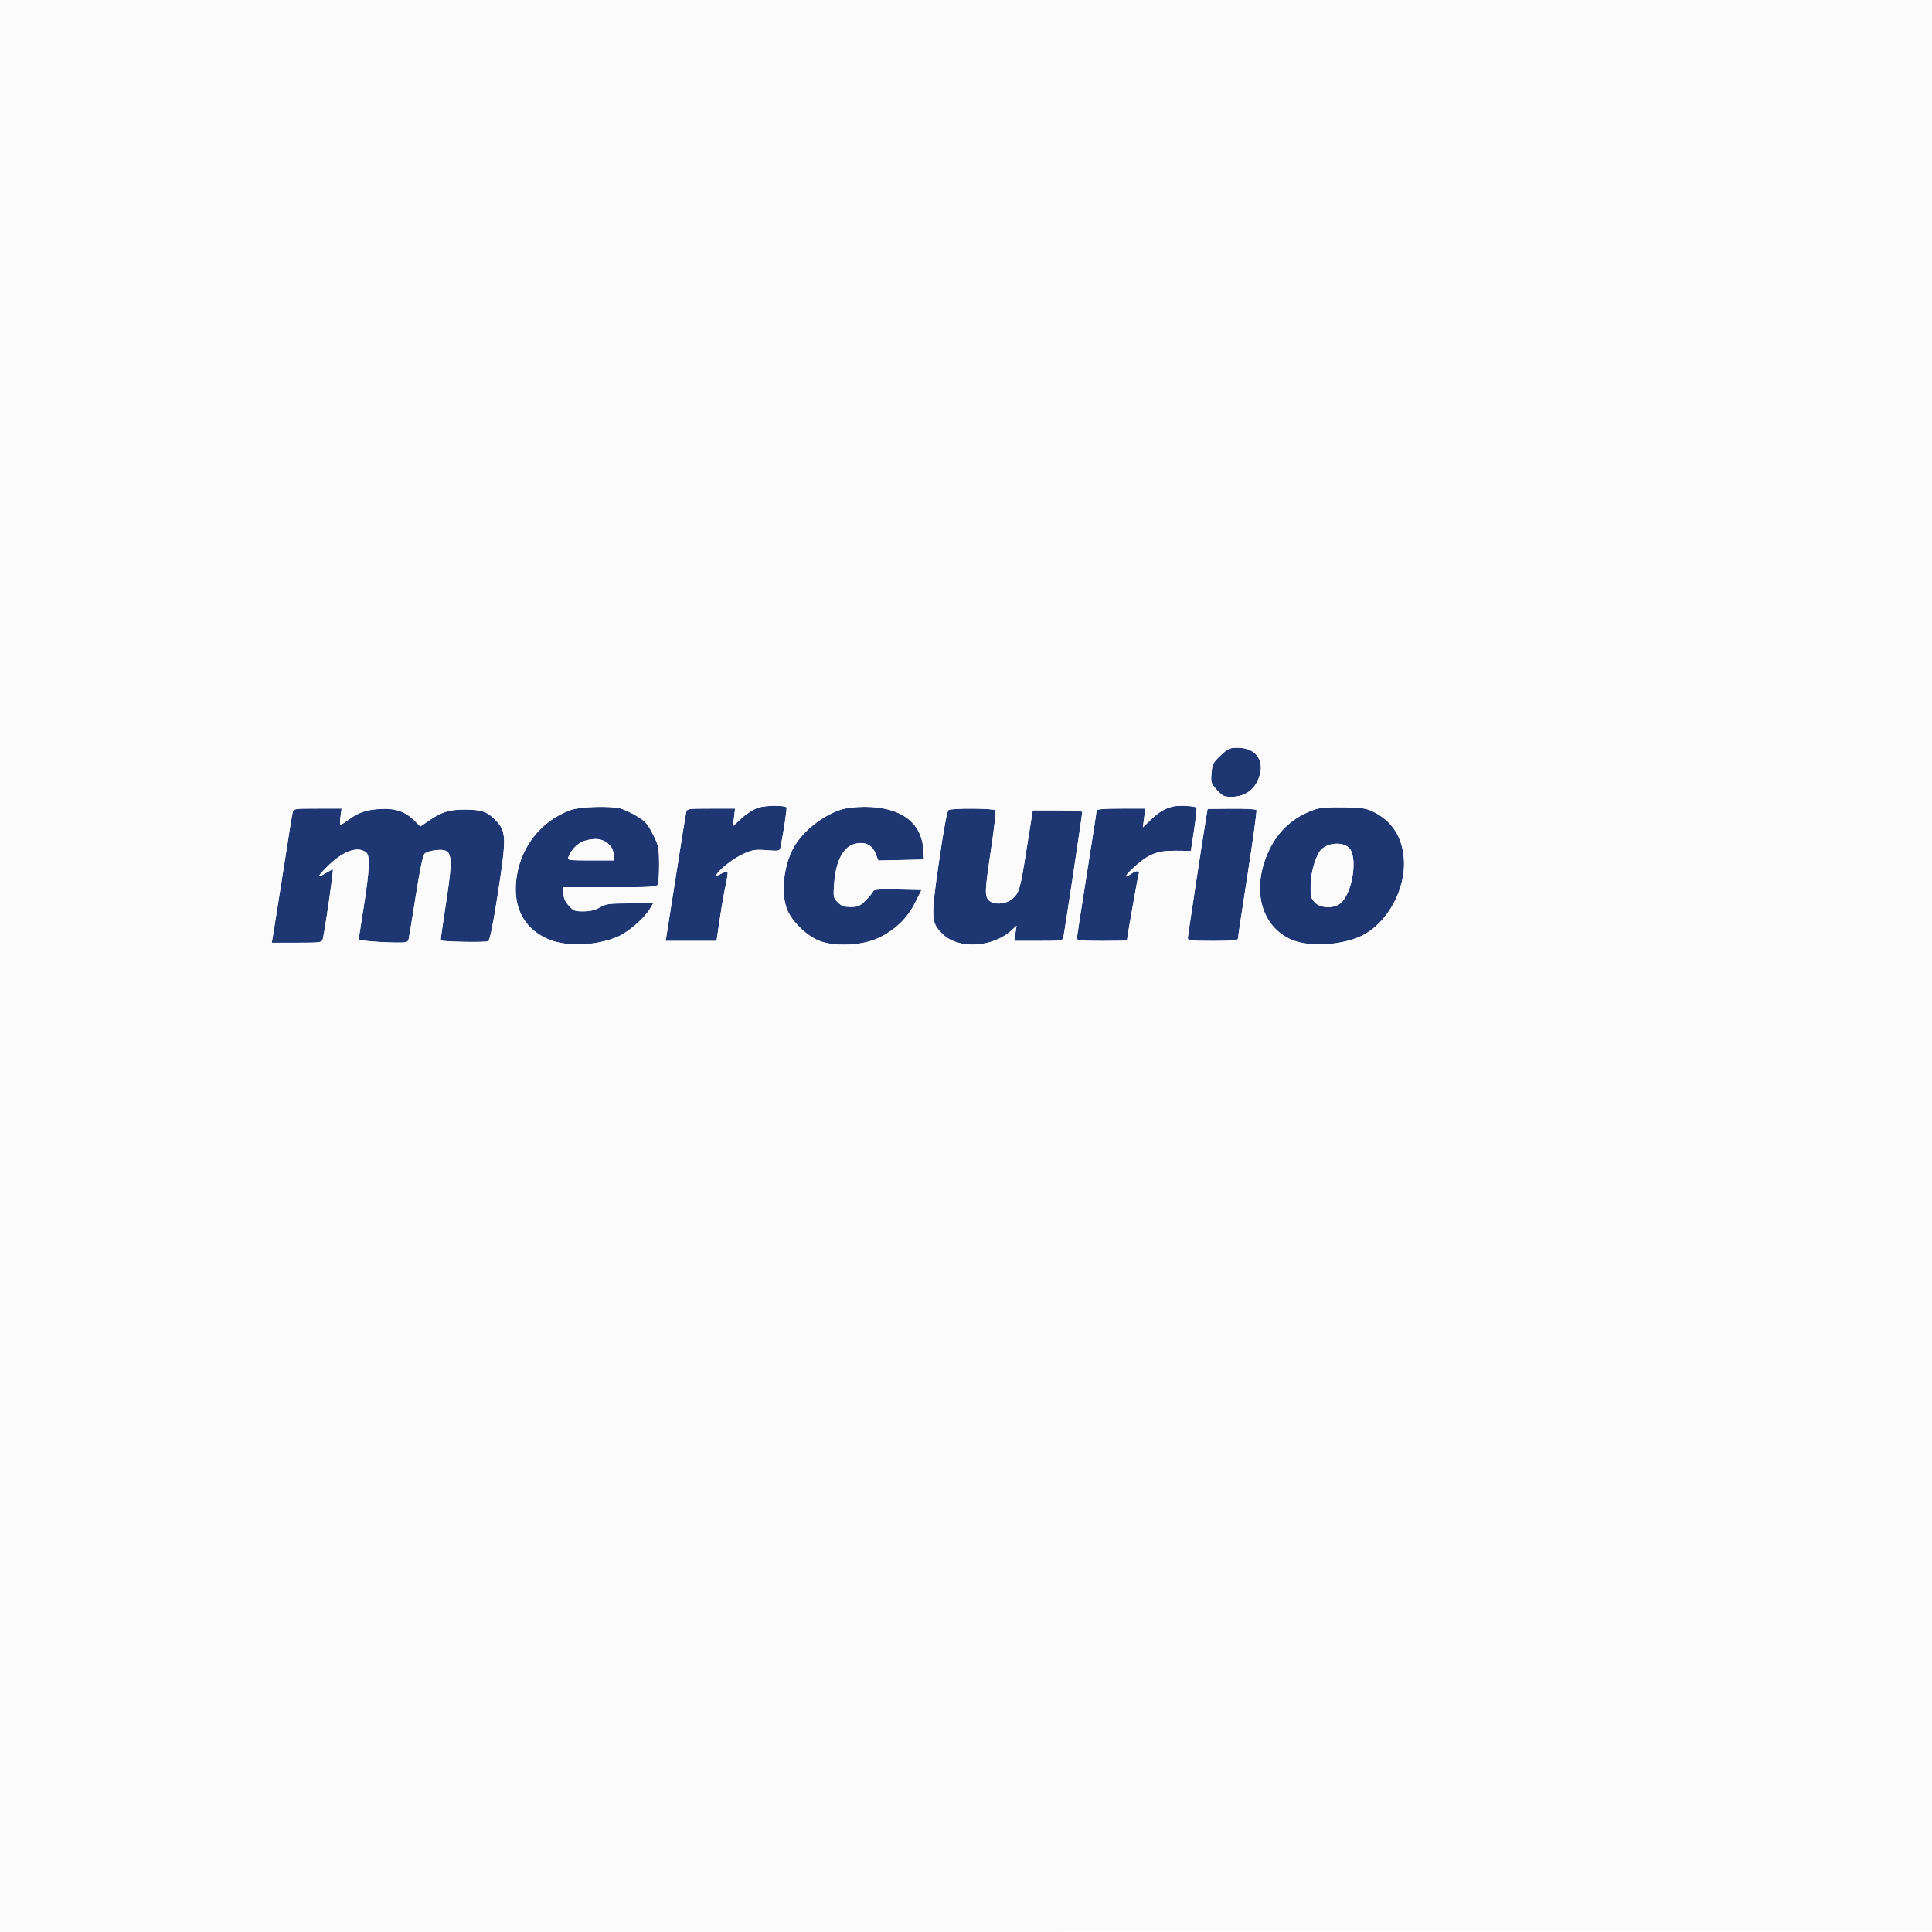
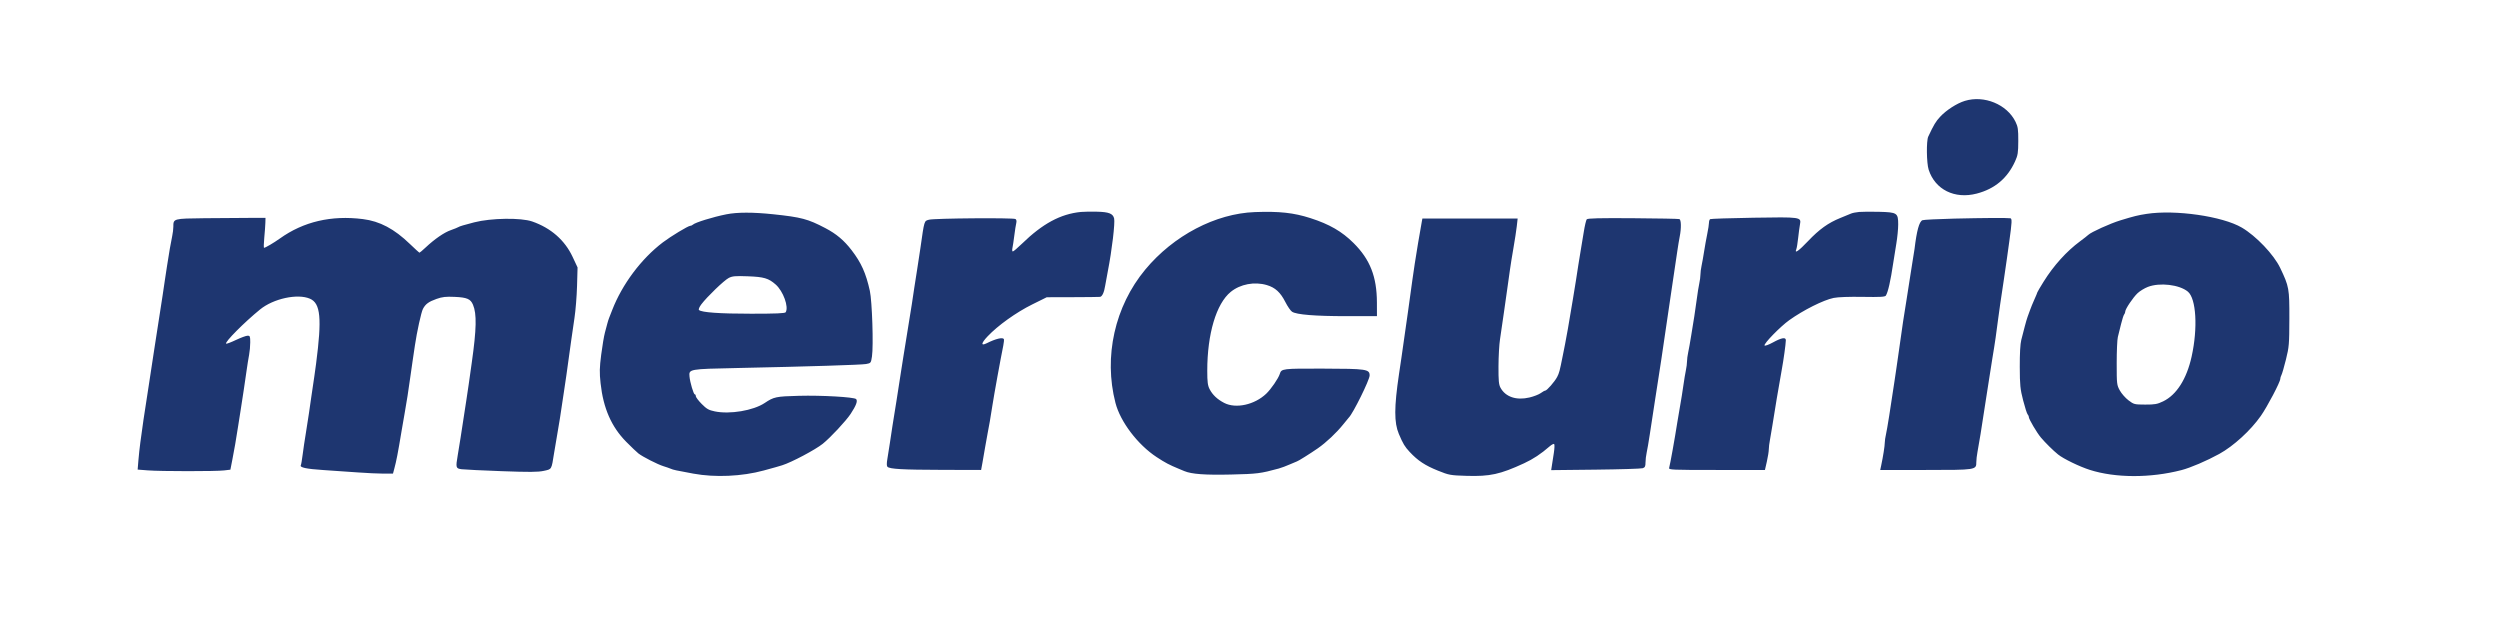
- <svg xmlns="http://www.w3.org/2000/svg" width="1080" height="1080" viewBox="0 0 1080 1080" version="1.1">
-   <path d="M 682.287 422.343 C 678.108 426.292, 677.649 427.189, 677.231 432.232 C 676.796 437.471, 676.967 437.993, 680.310 441.640 C 683.526 445.147, 684.298 445.494, 688.765 445.430 C 695.219 445.339, 700.224 442.235, 702.929 436.647 C 707.871 426.439, 702.914 418, 691.977 418 C 687.340 418, 686.472 418.389, 682.287 422.343 M 423.905 451.496 C 421.272 452.341, 417.266 454.874, 414.522 457.428 L 409.735 461.887 410.320 456.943 L 410.906 452 397.472 452 C 384.359 452, 384.026 452.054, 383.525 454.250 C 383.243 455.488, 380.767 470.900, 378.023 488.500 C 375.279 506.100, 372.812 521.737, 372.542 523.250 L 372.050 526 386.300 526 L 400.550 526 402.368 513.750 C 403.368 507.012, 404.862 498.431, 405.689 494.680 C 406.516 490.928, 406.966 487.633, 406.689 487.356 C 406.412 487.079, 404.753 487.593, 403.003 488.499 C 400.559 489.762, 400.015 489.821, 400.660 488.750 C 402.536 485.635, 410.070 479.857, 415.496 477.373 C 420.595 475.039, 422.116 474.796, 428.572 475.284 C 435.861 475.835, 435.878 475.831, 436.413 473.168 C 438.093 464.809, 440.039 451.705, 439.656 451.323 C 438.400 450.067, 428.003 450.181, 423.905 451.496 M 655.500 450.874 C 650.821 452.089, 647.852 453.896, 643.191 458.367 L 638.881 462.500 639.570 457.250 L 640.258 452 626.629 452 C 617.241 452, 613 452.348, 613 453.119 C 613 453.735, 610.525 469.757, 607.500 488.724 C 604.475 507.692, 602 523.838, 602 524.605 C 602 525.732, 604.691 526, 616 526 C 623.700 526, 630.001 525.888, 630.002 525.750 C 630.014 524.116, 636.027 490.039, 636.531 488.750 C 637.406 486.507, 635.253 486.434, 632.158 488.602 C 627.813 491.645, 628.939 489.241, 633.980 484.708 C 642.107 477.401, 646.958 475.486, 657.106 475.579 L 665.712 475.658 667.526 463.832 C 668.523 457.328, 669.099 451.766, 668.805 451.472 C 667.832 450.499, 658.551 450.082, 655.500 450.874 M 318.942 452.828 C 302.990 458.681, 291.826 472.248, 288.955 489.268 C 286.150 505.898, 292.120 518.503, 305.758 524.747 C 316.032 529.450, 333.394 528.896, 345.657 523.473 C 351.385 520.940, 360.351 513.121, 363.307 508.080 L 365.113 505 352.114 505 C 340.516 505, 338.712 505.237, 335.385 507.200 C 332.829 508.708, 329.954 509.416, 326.248 509.450 C 321.374 509.495, 320.551 509.177, 317.920 506.234 C 315.877 503.949, 315 501.922, 315 499.484 L 315 496 341.031 496 C 364.883 496, 367.123 495.853, 367.781 494.250 C 368.177 493.288, 368.474 488.128, 368.441 482.784 C 368.387 473.740, 368.144 472.599, 364.931 466.288 C 362.020 460.569, 360.622 458.996, 356.003 456.236 C 352.992 454.436, 348.946 452.524, 347.014 451.987 C 341.306 450.401, 324.155 450.915, 318.942 452.828 M 469.487 452.799 C 458.671 456.539, 447.790 465.610, 443.106 474.793 C 438.053 484.697, 436.604 498.527, 439.671 507.572 C 442.167 514.931, 451.659 524.038, 459.316 526.419 C 468.512 529.279, 482.514 528.374, 491 524.371 C 500.272 519.998, 507.169 513.383, 511.518 504.695 L 515.119 497.500 501.820 497.219 C 491.695 497.006, 488.421 497.244, 488.106 498.219 C 487.878 498.924, 486.014 501.188, 483.963 503.250 C 480.718 506.514, 479.631 507, 475.572 507 C 471.888 507, 470.365 506.456, 468.318 504.409 C 465.860 501.951, 465.755 501.424, 466.284 494.159 C 467.260 480.728, 471.583 472.864, 478.724 471.524 C 483.914 470.550, 487.567 472.460, 489.432 477.121 L 491.008 481.060 503.754 480.780 L 516.500 480.500 516.155 475 C 515.188 459.572, 503.321 450.956, 483.145 451.033 C 477.616 451.054, 472.693 451.690, 469.487 452.799 M 735.500 452.352 C 723.631 456.264, 714.881 463.912, 709.550 475.035 C 699.316 496.391, 704.514 517.589, 721.867 525.265 C 731.412 529.488, 749.673 528.561, 760.844 523.288 C 775.378 516.428, 786.003 497.264, 784.777 480.123 C 783.921 468.161, 778.422 459.403, 768.500 454.199 C 764.036 451.858, 762.214 451.548, 751.500 451.305 C 743.567 451.126, 738.144 451.481, 735.500 452.352 M 163.571 454.250 C 163.026 456.875, 162.394 460.818, 157.039 495 C 154.842 509.025, 152.789 521.962, 152.477 523.750 L 151.909 527 165.936 527 C 179.658 527, 179.973 526.951, 180.491 524.750 C 181.810 519.148, 186.585 486, 186.073 486.004 C 185.758 486.006, 184.027 486.906, 182.226 488.004 C 177.214 491.059, 177.170 490.429, 182.042 485.376 C 190.938 476.148, 199.494 472.716, 204.491 476.370 C 207.013 478.214, 206.715 485.313, 203.163 508 L 200.423 525.500 206.461 526.133 C 209.783 526.481, 215.979 526.819, 220.231 526.883 C 227.472 526.993, 227.995 526.857, 228.486 524.750 C 228.774 523.513, 230.555 512.643, 232.445 500.596 C 234.662 486.461, 236.407 478.164, 237.365 477.206 C 238.182 476.389, 241.053 475.509, 243.744 475.251 C 253.165 474.345, 253.605 476.933, 249.063 506.489 C 247.459 516.934, 246.235 525.569, 246.345 525.678 C 247.159 526.492, 271.771 526.936, 272.904 526.157 C 273.840 525.514, 275.576 517.073, 278.110 500.846 C 283.210 468.182, 283.140 464.953, 277.186 458.661 C 272.626 453.841, 269.237 452.601, 260.500 452.559 C 251.291 452.514, 247.001 453.778, 239.989 458.601 L 234.980 462.047 231.570 458.637 C 226.425 453.492, 220.486 451.599, 211.598 452.271 C 204.119 452.837, 200.042 454.334, 194.317 458.618 C 192.566 459.928, 190.817 461, 190.431 461 C 190.044 461, 190.006 458.975, 190.345 456.500 L 190.962 452 177.500 452 C 164.345 452, 164.027 452.051, 163.571 454.250 M 530.219 452.843 C 529.407 453.359, 527.458 463.897, 524.889 481.672 C 520.263 513.671, 520.358 515.593, 526.882 522.118 C 535.543 530.778, 554.845 529.787, 565.384 520.140 L 568.268 517.500 567.622 521.750 L 566.976 526 580.469 526 C 593.642 526, 593.974 525.947, 594.477 523.750 C 595.070 521.159, 605 455.241, 605 453.893 C 605 453.402, 598.768 453, 591.152 453 L 577.304 453 574.101 473.250 C 570.297 497.301, 569.768 499.176, 565.857 502.467 C 562.102 505.626, 555.209 505.994, 552.655 503.171 C 550.405 500.685, 550.531 498.086, 554.054 474.462 C 555.733 463.198, 556.831 453.536, 556.495 452.991 C 555.758 451.800, 532.074 451.667, 530.219 452.843 M 674.519 455.351 C 672.610 466.613, 664 523.162, 664 524.437 C 664 525.780, 665.973 526, 678 526 C 688.528 526, 692.003 525.690, 692.011 524.750 C 692.017 524.063, 694.473 507.789, 697.468 488.586 C 700.464 469.384, 702.671 453.277, 702.373 452.794 C 702.074 452.311, 695.805 451.980, 688.441 452.059 L 675.053 452.202 674.519 455.351 M 325.218 470.663 C 322.018 472.241, 318.967 475.722, 317.694 479.250 C 317.114 480.859, 318.106 481, 330.031 481 L 343 481 343 477.923 C 343 473.113, 338.292 468.994, 332.827 469.023 C 330.447 469.035, 327.023 469.773, 325.218 470.663 M 743.507 472.156 C 742.010 472.557, 739.943 473.647, 738.914 474.578 C 735.761 477.431, 732.833 486.837, 732.659 494.667 C 732.519 500.996, 732.784 502.137, 734.924 504.417 C 738.040 507.736, 745.390 508.054, 749.226 505.037 C 755.529 500.079, 759.006 481.242, 754.803 474.823 C 752.948 471.991, 748.262 470.885, 743.507 472.156" stroke="none" fill="#1e3773" fill-rule="evenodd" />
-   <path d="M 0 540.001 L 0 1080.002 540.250 1079.751 L 1080.500 1079.500 1080.751 539.750 L 1081.002 -0 540.501 -0 L 0 0 0 540.001 M 0.496 540.500 C 0.496 837.500, 0.610 958.851, 0.750 810.168 C 0.890 661.485, 0.890 418.485, 0.750 270.168 C 0.610 121.851, 0.496 243.500, 0.496 540.500 M 682.287 422.343 C 678.108 426.292, 677.649 427.189, 677.231 432.232 C 676.796 437.471, 676.967 437.993, 680.310 441.640 C 683.526 445.147, 684.298 445.494, 688.765 445.430 C 695.219 445.339, 700.224 442.235, 702.929 436.647 C 707.871 426.439, 702.914 418, 691.977 418 C 687.340 418, 686.472 418.389, 682.287 422.343 M 423.905 451.496 C 421.272 452.341, 417.266 454.874, 414.522 457.428 L 409.735 461.887 410.320 456.943 L 410.906 452 397.472 452 C 384.359 452, 384.026 452.054, 383.525 454.250 C 383.243 455.488, 380.767 470.900, 378.023 488.500 C 375.279 506.100, 372.812 521.737, 372.542 523.250 L 372.050 526 386.300 526 L 400.550 526 402.368 513.750 C 403.368 507.012, 404.862 498.431, 405.689 494.680 C 406.516 490.928, 406.966 487.633, 406.689 487.356 C 406.412 487.079, 404.753 487.593, 403.003 488.499 C 400.559 489.762, 400.015 489.821, 400.660 488.750 C 402.536 485.635, 410.070 479.857, 415.496 477.373 C 420.595 475.039, 422.116 474.796, 428.572 475.284 C 435.861 475.835, 435.878 475.831, 436.413 473.168 C 438.093 464.809, 440.039 451.705, 439.656 451.323 C 438.400 450.067, 428.003 450.181, 423.905 451.496 M 655.500 450.874 C 650.821 452.089, 647.852 453.896, 643.191 458.367 L 638.881 462.500 639.570 457.250 L 640.258 452 626.629 452 C 617.241 452, 613 452.348, 613 453.119 C 613 453.735, 610.525 469.757, 607.500 488.724 C 604.475 507.692, 602 523.838, 602 524.605 C 602 525.732, 604.691 526, 616 526 C 623.700 526, 630.001 525.888, 630.002 525.750 C 630.014 524.116, 636.027 490.039, 636.531 488.750 C 637.406 486.507, 635.253 486.434, 632.158 488.602 C 627.813 491.645, 628.939 489.241, 633.980 484.708 C 642.107 477.401, 646.958 475.486, 657.106 475.579 L 665.712 475.658 667.526 463.832 C 668.523 457.328, 669.099 451.766, 668.805 451.472 C 667.832 450.499, 658.551 450.082, 655.500 450.874 M 318.942 452.828 C 302.990 458.681, 291.826 472.248, 288.955 489.268 C 286.150 505.898, 292.120 518.503, 305.758 524.747 C 316.032 529.450, 333.394 528.896, 345.657 523.473 C 351.385 520.940, 360.351 513.121, 363.307 508.080 L 365.113 505 352.114 505 C 340.516 505, 338.712 505.237, 335.385 507.200 C 332.829 508.708, 329.954 509.416, 326.248 509.450 C 321.374 509.495, 320.551 509.177, 317.920 506.234 C 315.877 503.949, 315 501.922, 315 499.484 L 315 496 341.031 496 C 364.883 496, 367.123 495.853, 367.781 494.250 C 368.177 493.288, 368.474 488.128, 368.441 482.784 C 368.387 473.740, 368.144 472.599, 364.931 466.288 C 362.020 460.569, 360.622 458.996, 356.003 456.236 C 352.992 454.436, 348.946 452.524, 347.014 451.987 C 341.306 450.401, 324.155 450.915, 318.942 452.828 M 469.487 452.799 C 458.671 456.539, 447.790 465.610, 443.106 474.793 C 438.053 484.697, 436.604 498.527, 439.671 507.572 C 442.167 514.931, 451.659 524.038, 459.316 526.419 C 468.512 529.279, 482.514 528.374, 491 524.371 C 500.272 519.998, 507.169 513.383, 511.518 504.695 L 515.119 497.500 501.820 497.219 C 491.695 497.006, 488.421 497.244, 488.106 498.219 C 487.878 498.924, 486.014 501.188, 483.963 503.250 C 480.718 506.514, 479.631 507, 475.572 507 C 471.888 507, 470.365 506.456, 468.318 504.409 C 465.860 501.951, 465.755 501.424, 466.284 494.159 C 467.260 480.728, 471.583 472.864, 478.724 471.524 C 483.914 470.550, 487.567 472.460, 489.432 477.121 L 491.008 481.060 503.754 480.780 L 516.500 480.500 516.155 475 C 515.188 459.572, 503.321 450.956, 483.145 451.033 C 477.616 451.054, 472.693 451.690, 469.487 452.799 M 735.500 452.352 C 723.631 456.264, 714.881 463.912, 709.550 475.035 C 699.316 496.391, 704.514 517.589, 721.867 525.265 C 731.412 529.488, 749.673 528.561, 760.844 523.288 C 775.378 516.428, 786.003 497.264, 784.777 480.123 C 783.921 468.161, 778.422 459.403, 768.500 454.199 C 764.036 451.858, 762.214 451.548, 751.500 451.305 C 743.567 451.126, 738.144 451.481, 735.500 452.352 M 163.571 454.250 C 163.026 456.875, 162.394 460.818, 157.039 495 C 154.842 509.025, 152.789 521.962, 152.477 523.750 L 151.909 527 165.936 527 C 179.658 527, 179.973 526.951, 180.491 524.750 C 181.810 519.148, 186.585 486, 186.073 486.004 C 185.758 486.006, 184.027 486.906, 182.226 488.004 C 177.214 491.059, 177.170 490.429, 182.042 485.376 C 190.938 476.148, 199.494 472.716, 204.491 476.370 C 207.013 478.214, 206.715 485.313, 203.163 508 L 200.423 525.500 206.461 526.133 C 209.783 526.481, 215.979 526.819, 220.231 526.883 C 227.472 526.993, 227.995 526.857, 228.486 524.750 C 228.774 523.513, 230.555 512.643, 232.445 500.596 C 234.662 486.461, 236.407 478.164, 237.365 477.206 C 238.182 476.389, 241.053 475.509, 243.744 475.251 C 253.165 474.345, 253.605 476.933, 249.063 506.489 C 247.459 516.934, 246.235 525.569, 246.345 525.678 C 247.159 526.492, 271.771 526.936, 272.904 526.157 C 273.840 525.514, 275.576 517.073, 278.110 500.846 C 283.210 468.182, 283.140 464.953, 277.186 458.661 C 272.626 453.841, 269.237 452.601, 260.500 452.559 C 251.291 452.514, 247.001 453.778, 239.989 458.601 L 234.980 462.047 231.570 458.637 C 226.425 453.492, 220.486 451.599, 211.598 452.271 C 204.119 452.837, 200.042 454.334, 194.317 458.618 C 192.566 459.928, 190.817 461, 190.431 461 C 190.044 461, 190.006 458.975, 190.345 456.500 L 190.962 452 177.500 452 C 164.345 452, 164.027 452.051, 163.571 454.250 M 530.219 452.843 C 529.407 453.359, 527.458 463.897, 524.889 481.672 C 520.263 513.671, 520.358 515.593, 526.882 522.118 C 535.543 530.778, 554.845 529.787, 565.384 520.140 L 568.268 517.500 567.622 521.750 L 566.976 526 580.469 526 C 593.642 526, 593.974 525.947, 594.477 523.750 C 595.070 521.159, 605 455.241, 605 453.893 C 605 453.402, 598.768 453, 591.152 453 L 577.304 453 574.101 473.250 C 570.297 497.301, 569.768 499.176, 565.857 502.467 C 562.102 505.626, 555.209 505.994, 552.655 503.171 C 550.405 500.685, 550.531 498.086, 554.054 474.462 C 555.733 463.198, 556.831 453.536, 556.495 452.991 C 555.758 451.800, 532.074 451.667, 530.219 452.843 M 674.519 455.351 C 672.610 466.613, 664 523.162, 664 524.437 C 664 525.780, 665.973 526, 678 526 C 688.528 526, 692.003 525.690, 692.011 524.750 C 692.017 524.063, 694.473 507.789, 697.468 488.586 C 700.464 469.384, 702.671 453.277, 702.373 452.794 C 702.074 452.311, 695.805 451.980, 688.441 452.059 L 675.053 452.202 674.519 455.351 M 325.218 470.663 C 322.018 472.241, 318.967 475.722, 317.694 479.250 C 317.114 480.859, 318.106 481, 330.031 481 L 343 481 343 477.923 C 343 473.113, 338.292 468.994, 332.827 469.023 C 330.447 469.035, 327.023 469.773, 325.218 470.663 M 743.507 472.156 C 742.010 472.557, 739.943 473.647, 738.914 474.578 C 735.761 477.431, 732.833 486.837, 732.659 494.667 C 732.519 500.996, 732.784 502.137, 734.924 504.417 C 738.040 507.736, 745.390 508.054, 749.226 505.037 C 755.529 500.079, 759.006 481.242, 754.803 474.823 C 752.948 471.991, 748.262 470.885, 743.507 472.156" stroke="none" fill="#fbfbfb" fill-rule="evenodd" />
+ <svg xmlns="http://www.w3.org/2000/svg" width="2048" height="512" viewBox="0 0 2048 512" version="1.1">
+   <path d="M 1609.575 82.651 C 1603.063 84.650, 1594.472 90.170, 1589.405 95.611 C 1585.790 99.494, 1584.156 102.215, 1579.623 111.901 C 1577.989 115.392, 1578.211 133.604, 1579.953 139 C 1585.224 155.326, 1601.239 163.298, 1619.310 158.591 C 1634.129 154.732, 1644.445 146.065, 1650.754 132.175 C 1653.012 127.204, 1653.337 125.135, 1653.373 115.500 C 1653.409 105.987, 1653.103 103.860, 1651.104 99.763 C 1644.145 85.503, 1625.420 77.788, 1609.575 82.651 M 885.500 173.624 C 868.740 175.283, 854.131 183.165, 837.071 199.750 C 833.535 203.188, 830.220 206, 829.705 206 C 829.189 206, 829.041 204.762, 829.375 203.250 C 829.710 201.738, 830.408 197.094, 830.927 192.931 C 831.446 188.768, 832.162 184.204, 832.517 182.790 C 832.925 181.162, 832.692 179.927, 831.881 179.426 C 830.049 178.294, 765.442 178.804, 761.057 179.985 C 757.008 181.075, 757.272 180.201, 753.957 203.500 C 753.332 207.900, 752.166 215.550, 751.368 220.500 C 750.569 225.450, 749.495 232.314, 748.981 235.754 C 748.466 239.194, 747.558 245.269, 746.962 249.254 C 746.367 253.239, 745.262 260.100, 744.507 264.500 C 743.752 268.900, 742.630 275.875, 742.013 280 C 741.396 284.125, 740.486 289.750, 739.990 292.500 C 739.494 295.250, 738.576 301.100, 737.950 305.500 C 737.323 309.900, 735.716 320.250, 734.377 328.500 C 731.484 346.328, 730.444 352.972, 728.977 363 C 728.373 367.125, 727.454 372.950, 726.934 375.944 C 726.314 379.518, 726.333 381.733, 726.991 382.391 C 728.839 384.239, 739.292 384.831, 771.613 384.916 L 803.727 385 804.788 379.250 C 805.372 376.087, 806.363 370.350, 806.990 366.500 C 807.617 362.650, 808.587 357.250, 809.147 354.500 C 810.218 349.236, 811.381 342.464, 812.924 332.500 C 814.398 322.990, 819.535 294.684, 821.907 283.009 C 822.409 280.538, 822.609 278.176, 822.351 277.759 C 821.341 276.125, 815.715 277.492, 808.349 281.161 C 803.381 283.635, 803.672 281.227, 809.027 275.558 C 817.454 266.637, 832.487 255.883, 845.616 249.383 L 857.500 243.500 878.500 243.448 C 890.050 243.420, 900.233 243.307, 901.129 243.198 C 902.910 242.981, 904.537 239.451, 905.366 234 C 905.659 232.075, 906.650 226.675, 907.568 222 C 910.893 205.064, 913.578 182.427, 912.681 178.891 C 911.673 174.918, 908.336 173.630, 898.500 173.420 C 893.550 173.315, 887.700 173.406, 885.500 173.624 M 1028 173.737 C 995.757 174.911, 961.353 192.952, 938.221 220.815 C 913.229 250.918, 904.001 292.153, 913.779 330.029 C 917.777 345.518, 932.047 364.310, 947.500 374.437 C 954.638 379.115, 957.706 380.734, 965.750 384.068 C 966.987 384.580, 969.013 385.423, 970.250 385.940 C 976.180 388.419, 987.328 389.232, 1008.551 388.734 C 1029.956 388.232, 1032.495 387.912, 1047.500 383.832 C 1049.700 383.234, 1053.875 381.677, 1056.777 380.372 C 1059.680 379.067, 1062.213 378, 1062.406 378 C 1063.071 378, 1073.507 371.470, 1079.500 367.304 C 1086.509 362.432, 1094.854 354.563, 1100.502 347.500 C 1102.701 344.750, 1104.729 342.275, 1105.009 342 C 1108.454 338.618, 1122 311.192, 1122 307.598 C 1122 302.441, 1119.424 302.060, 1084.017 301.973 C 1050.345 301.890, 1049.775 301.959, 1048.400 306.340 C 1047.242 310.028, 1041.236 318.780, 1037.278 322.546 C 1027.734 331.626, 1012.403 334.989, 1002.898 330.089 C 997.260 327.181, 993.310 323.460, 990.908 318.790 C 989.364 315.787, 988.999 312.927, 988.993 303.790 C 988.976 273.570, 996.350 248.767, 1008.224 239.104 C 1016.063 232.726, 1027.713 230.538, 1037.833 233.543 C 1044.679 235.576, 1048.925 239.472, 1052.962 247.424 C 1054.783 251.013, 1057.253 254.591, 1058.451 255.376 C 1062.102 257.768, 1077.272 258.994, 1103.250 258.997 L 1128 259 1127.964 247.750 C 1127.898 226.642, 1122.361 212.553, 1108.850 199.105 C 1099.285 189.585, 1089.075 183.688, 1073.500 178.686 C 1059.767 174.276, 1048.083 173.005, 1028 173.737 M 1523 173.631 C 1520.525 173.860, 1517.600 174.434, 1516.500 174.907 C 1515.400 175.380, 1511.395 177.023, 1507.600 178.559 C 1497.681 182.575, 1490.345 187.833, 1481.163 197.509 C 1473.461 205.626, 1469.910 208.107, 1471.514 204.250 C 1471.914 203.287, 1472.604 199.125, 1473.046 195 C 1473.488 190.875, 1474.161 185.856, 1474.540 183.847 C 1475.688 177.771, 1475.331 177.720, 1436.342 178.358 C 1417.419 178.668, 1401.500 179.191, 1400.968 179.520 C 1400.436 179.849, 1400 181.161, 1400 182.436 C 1400 183.711, 1399.360 187.847, 1398.579 191.627 C 1397.797 195.407, 1396.637 201.875, 1396.001 206 C 1395.365 210.125, 1394.430 215.387, 1393.922 217.693 C 1393.415 219.999, 1393 223.255, 1393 224.928 C 1393 226.602, 1392.570 229.890, 1392.044 232.236 C 1391.518 234.581, 1390.601 240.325, 1390.005 245 C 1389.409 249.675, 1388.505 255.975, 1387.996 259 C 1387.487 262.025, 1386.358 269, 1385.487 274.500 C 1384.616 280, 1383.475 286.419, 1382.952 288.764 C 1382.428 291.110, 1382 294.398, 1382 296.072 C 1382 297.745, 1381.588 301.001, 1381.085 303.307 C 1380.582 305.613, 1379.636 311.325, 1378.983 316 C 1378.331 320.675, 1377.217 327.650, 1376.508 331.500 C 1375.799 335.350, 1374.695 341.875, 1374.054 346 C 1372.015 359.124, 1368.210 380.324, 1367.369 383.250 C 1366.895 384.896, 1369.220 385, 1406.352 385 L 1445.840 385 1447.420 378.053 C 1448.289 374.232, 1449 369.766, 1449 368.129 C 1449 366.492, 1449.428 362.981, 1449.952 360.326 C 1450.475 357.672, 1451.375 352.350, 1451.951 348.500 C 1453.340 339.211, 1457.641 313.626, 1459.599 303 C 1461.147 294.604, 1462.871 282.148, 1462.956 278.750 C 1463.024 276.025, 1459.520 276.606, 1452.453 280.489 C 1448.955 282.411, 1445.841 283.551, 1445.517 283.028 C 1444.661 281.642, 1458.465 267.483, 1465.721 262.305 C 1477.418 253.958, 1493.750 245.778, 1502.154 244.056 C 1505.601 243.350, 1514.883 243.015, 1525.932 243.199 C 1540.361 243.439, 1544.228 243.223, 1544.903 242.143 C 1546.688 239.284, 1548.760 230.122, 1550.926 215.500 C 1551.496 211.650, 1552.647 204.450, 1553.484 199.500 C 1554.320 194.550, 1555.003 187.532, 1555.002 183.905 C 1554.999 174.431, 1554.192 173.896, 1539.321 173.516 C 1532.819 173.350, 1525.475 173.402, 1523 173.631 M 595 175.567 C 583.918 177.777, 569.409 182.276, 567.550 184.079 C 567.027 184.585, 566.072 185, 565.427 185 C 563.754 185, 549.505 193.612, 543 198.555 C 525.302 212.004, 509.717 232.829, 501.506 254 C 500.546 256.475, 499.402 259.400, 498.964 260.500 C 498.526 261.600, 497.884 263.625, 497.538 265 C 497.192 266.375, 496.294 269.750, 495.542 272.500 C 494.791 275.250, 493.429 283.332, 492.515 290.459 C 491.124 301.312, 491.040 305.131, 491.995 313.959 C 494.211 334.431, 500.873 349.646, 513 361.929 C 517.125 366.107, 521.625 370.403, 523 371.476 C 526.534 374.234, 538.750 380.452, 543.500 381.911 C 545.700 382.587, 548.400 383.524, 549.500 383.994 C 551.739 384.951, 553.110 385.248, 568 387.998 C 585.791 391.284, 607.837 390.299, 625.664 385.423 C 635.715 382.674, 637.411 382.194, 640.750 381.153 C 648.418 378.762, 667.852 368.474, 674 363.549 C 680.238 358.553, 692.968 344.913, 696.805 339.113 C 701.378 332.201, 702.789 328.389, 701.320 326.920 C 699.673 325.273, 673.062 323.753, 654.500 324.246 C 635.595 324.748, 633.985 325.086, 626.417 330.140 C 617.144 336.332, 597.884 339.571, 585.554 337.011 C 580.566 335.976, 578.882 335.019, 574.819 330.913 C 572.169 328.234, 570 325.358, 570 324.521 C 570 323.685, 569.609 323, 569.132 323 C 568.171 323, 565.279 313.210, 564.848 308.499 C 564.282 302.310, 564.284 302.309, 604 301.478 C 662.149 300.261, 705.660 298.911, 709.488 298.205 C 713.424 297.480, 713.488 297.398, 714.317 291.985 C 715.631 283.402, 714.442 246.705, 712.575 238.254 C 709.384 223.806, 705.570 215.297, 697.669 205 C 691.437 196.878, 685.156 191.594, 676.097 186.852 C 661.816 179.377, 656.390 177.935, 633.500 175.530 C 616.844 173.780, 603.893 173.793, 595 175.567 M 1758.500 175.212 C 1751.385 176.305, 1748.283 177.070, 1737 180.520 C 1728.647 183.074, 1713.006 190.158, 1710.683 192.439 C 1710.032 193.078, 1707.025 195.428, 1704 197.663 C 1692.939 205.833, 1682.321 217.591, 1674.132 230.739 C 1671.309 235.271, 1669 239.196, 1669 239.462 C 1669 239.728, 1667.927 242.320, 1666.616 245.223 C 1665.304 248.125, 1663.684 252.075, 1663.015 254 C 1662.346 255.925, 1661.443 258.400, 1661.010 259.500 C 1660.576 260.600, 1659.523 264.200, 1658.670 267.500 C 1657.817 270.800, 1656.538 275.750, 1655.827 278.500 C 1655.002 281.691, 1654.557 289.651, 1654.596 300.500 C 1654.651 315.564, 1654.964 318.692, 1657.346 327.967 C 1658.824 333.724, 1660.476 338.876, 1661.017 339.417 C 1661.558 339.958, 1662 340.961, 1662 341.646 C 1662 343.315, 1668.656 354.593, 1671.905 358.429 C 1675.653 362.856, 1681.959 369.074, 1686 372.328 C 1690.414 375.883, 1703.505 382.232, 1712 384.938 C 1732.984 391.623, 1761.617 391.693, 1787 385.122 C 1794.502 383.180, 1807.685 377.545, 1818 371.871 C 1829.711 365.430, 1843.658 352.678, 1852.060 340.730 C 1857.316 333.256, 1868 312.930, 1868 310.405 C 1868 309.617, 1868.432 308.191, 1868.959 307.236 C 1869.487 306.281, 1871.148 300.550, 1872.650 294.500 C 1875.205 284.211, 1875.385 282.047, 1875.441 261 C 1875.506 236.330, 1875.222 234.764, 1867.929 219.479 C 1862.722 208.564, 1848.198 193.302, 1836.489 186.441 C 1820.642 177.154, 1782.043 171.596, 1758.500 175.212 M 167.500 178.759 C 141.969 179.047, 142 179.039, 142 185.748 C 142 187.600, 141.588 191.001, 141.084 193.307 C 140.072 197.935, 138.332 208, 136.814 218 C 136.272 221.575, 135.450 226.975, 134.989 230 C 134.527 233.025, 133.695 238.650, 133.140 242.500 C 132.135 249.472, 129.498 266.478, 126.474 285.500 C 124.610 297.219, 123.448 304.847, 122.056 314.500 C 121.501 318.350, 120.326 326, 119.445 331.500 C 117.946 340.855, 117.411 344.560, 114.963 362.500 C 114.437 366.350, 113.727 372.917, 113.384 377.093 L 112.761 384.685 121.131 385.337 C 131.730 386.162, 176.825 386.184, 183.620 385.367 L 188.739 384.752 190.418 376.126 C 192.167 367.135, 193.179 361.275, 195.012 349.500 C 195.611 345.650, 196.533 339.800, 197.060 336.500 C 198.590 326.919, 200.805 312.160, 202.012 303.500 C 202.625 299.100, 203.549 293.328, 204.064 290.674 C 204.579 288.019, 205 283.407, 205 280.424 C 205 275.529, 204.789 275, 202.836 275 C 201.645 275, 197.314 276.594, 193.210 278.541 C 189.107 280.489, 185.504 281.837, 185.203 281.537 C 183.962 280.295, 200.194 263.957, 213.058 253.500 C 224.045 244.568, 243.785 240.313, 253.901 244.696 C 262.632 248.478, 263.781 260.672, 258.927 298 C 258.140 304.051, 257.191 310.639, 254.965 325.500 C 254.471 328.800, 253.631 334.650, 253.098 338.500 C 252.566 342.350, 251.409 349.775, 250.528 355 C 249.647 360.225, 248.484 368.045, 247.943 372.379 C 247.402 376.712, 246.731 380.627, 246.452 381.078 C 245.299 382.944, 250.865 384.152, 264.777 385.054 C 272.875 385.580, 285.575 386.456, 293 387.001 C 300.425 387.546, 309.970 387.994, 314.211 387.996 L 321.923 388 322.973 384.101 C 324.746 377.516, 325.942 371.325, 328.983 353 C 329.485 349.975, 330.615 343.450, 331.495 338.500 C 333.248 328.627, 334.563 320.221, 336.031 309.500 C 336.558 305.650, 337.428 299.575, 337.964 296 C 338.500 292.425, 339.366 286.575, 339.890 283 C 341.512 271.931, 345.053 255.799, 346.457 253.083 C 348.516 249.101, 351.186 247.135, 357.607 244.872 C 362.382 243.189, 365.208 242.872, 372.500 243.203 C 382.595 243.662, 385.466 244.899, 387.483 249.658 C 390.633 257.091, 390.370 269.508, 386.482 297 C 385.666 302.775, 384.525 310.875, 383.947 315 C 383.370 319.125, 382.499 324.975, 382.011 328 C 381.524 331.025, 380.656 336.650, 380.083 340.500 C 378.459 351.400, 376.013 366.941, 374.958 373.060 C 373.220 383.144, 373.412 383.804, 378.250 384.410 C 380.587 384.702, 395.325 385.411, 411 385.983 C 433.678 386.812, 440.714 386.761, 445.444 385.733 C 452.138 384.278, 451.732 384.982, 453.936 371 C 454.586 366.875, 455.727 360.125, 456.470 356 C 457.931 347.891, 459.132 340.240, 461.965 321 C 462.492 317.425, 463.392 311.350, 463.967 307.500 C 465.085 300.001, 466.417 290.410, 467.958 278.750 C 468.486 274.762, 469.676 266.550, 470.604 260.500 C 471.531 254.450, 472.481 242.658, 472.715 234.296 L 473.139 219.092 469.077 210.423 C 462.655 196.718, 451.326 186.793, 436 181.442 C 426.786 178.226, 402.348 178.581, 388.500 182.132 C 380.213 184.258, 376.469 185.381, 375.500 186.032 C 374.950 186.401, 372.156 187.527, 369.292 188.534 C 363.799 190.465, 356.089 195.779, 348.609 202.790 C 346.139 205.105, 343.907 207, 343.651 207 C 343.394 207, 339.880 203.811, 335.842 199.913 C 322.928 187.446, 311.171 181.218, 297.261 179.475 C 271.373 176.231, 248.636 181.550, 229.268 195.383 C 224.295 198.935, 217.385 203, 216.321 203 C 215.982 203, 216.059 199.287, 216.492 194.750 C 216.926 190.213, 217.331 184.700, 217.391 182.500 L 217.500 178.500 204 178.500 C 196.575 178.500, 180.150 178.617, 167.500 178.759 M 1299.851 179.678 C 1299.314 180.327, 1298.210 185.052, 1297.399 190.178 C 1296.588 195.305, 1295.447 202.200, 1294.863 205.500 C 1294.280 208.800, 1293.435 213.975, 1292.987 217 C 1291.870 224.542, 1290.409 233.729, 1288.535 245 C 1284.874 267.017, 1283.419 275.367, 1282.088 282 C 1281.591 284.475, 1280.695 288.975, 1280.095 292 C 1277.741 303.879, 1277.278 305.613, 1275.612 308.810 C 1273.609 312.653, 1267.195 320, 1265.843 320 C 1265.335 320, 1263.676 320.919, 1262.156 322.043 C 1260.636 323.166, 1256.492 324.775, 1252.946 325.618 C 1242.226 328.166, 1233.348 325.188, 1229.230 317.662 C 1227.805 315.057, 1227.511 311.944, 1227.563 300 C 1227.598 292.025, 1228.155 282.125, 1228.802 278 C 1229.448 273.875, 1230.923 263.750, 1232.079 255.500 C 1233.236 247.250, 1234.608 237.575, 1235.130 234 C 1235.651 230.425, 1236.472 224.575, 1236.954 221 C 1237.436 217.425, 1238.737 209.325, 1239.846 203 C 1240.955 196.675, 1242.176 188.688, 1242.560 185.250 L 1243.258 179 1204.243 179 L 1165.227 179 1164.713 181.750 C 1163.307 189.282, 1159.942 209.362, 1158.974 216 C 1158.373 220.125, 1157.485 226.200, 1157 229.500 C 1156.090 235.698, 1154.511 247.135, 1153.479 255 C 1152.815 260.069, 1149.526 283.120, 1148.058 293 C 1147.527 296.575, 1146.625 302.650, 1146.055 306.500 C 1142.044 333.558, 1142.016 346.265, 1145.945 355.500 C 1149.393 363.603, 1150.801 365.942, 1154.819 370.238 C 1161.546 377.429, 1167.401 381.301, 1178 385.568 C 1187.109 389.235, 1188.074 389.410, 1201.432 389.815 C 1220.583 390.395, 1228.939 388.569, 1248.500 379.530 C 1255.972 376.077, 1262.384 371.833, 1269.475 365.646 C 1271.111 364.218, 1272.780 363.380, 1273.183 363.783 C 1273.586 364.186, 1273.465 367.438, 1272.914 371.008 C 1272.363 374.579, 1271.643 379.218, 1271.315 381.318 L 1270.718 385.136 1307.109 384.739 C 1327.124 384.520, 1344.513 383.987, 1345.750 383.554 C 1347.560 382.921, 1348 382.010, 1348 378.898 C 1348 376.770, 1348.431 373.110, 1348.958 370.764 C 1349.485 368.419, 1350.624 361.775, 1351.489 356 C 1353.348 343.593, 1354.528 335.873, 1355.922 327 C 1356.484 323.425, 1357.637 316, 1358.483 310.500 C 1359.330 305, 1360.458 297.686, 1360.989 294.246 C 1362.032 287.487, 1363.415 278.092, 1365 267 C 1367.140 252.019, 1368.005 246.140, 1369.487 236.500 C 1371.003 226.639, 1371.990 219.984, 1374.048 205.750 C 1374.625 201.762, 1375.525 196.328, 1376.048 193.674 C 1377.394 186.848, 1377.251 180.030, 1375.750 179.474 C 1375.063 179.220, 1357.924 178.897, 1337.664 178.756 C 1310.337 178.566, 1300.576 178.804, 1299.851 179.678 M 1601 179.083 C 1587.525 179.404, 1575.754 179.999, 1574.842 180.405 C 1572.199 181.582, 1570.183 188.938, 1568.376 204 C 1568.145 205.925, 1567.536 209.750, 1567.022 212.500 C 1566.509 215.250, 1565.619 220.875, 1565.046 225 C 1564.472 229.125, 1563.069 238.125, 1561.927 245 C 1560.785 251.875, 1559.464 260.200, 1558.993 263.500 C 1556.490 281.011, 1555.768 286.072, 1554.929 292 C 1554.422 295.575, 1553.773 300.075, 1553.486 302 C 1553.199 303.925, 1552.533 308.425, 1552.007 312 C 1548.795 333.815, 1545.874 352.069, 1545.004 355.764 C 1544.452 358.110, 1544 361.233, 1544 362.704 C 1544 365.340, 1542.650 373.915, 1541.080 381.250 L 1540.278 385 1577.416 385 C 1618.968 385, 1619 384.995, 1619 378.520 C 1619 376.668, 1619.423 372.981, 1619.940 370.326 C 1620.457 367.672, 1621.602 361, 1622.484 355.500 C 1624.002 346.032, 1624.723 341.392, 1626.951 326.750 C 1627.475 323.313, 1628.616 316, 1629.487 310.500 C 1630.359 305, 1631.525 297.575, 1632.079 294 C 1632.633 290.425, 1633.330 286.150, 1633.628 284.500 C 1634.161 281.548, 1635.177 274.297, 1636.989 260.500 C 1637.933 253.308, 1638.627 248.539, 1641.496 229.500 C 1642.408 223.450, 1643.570 215.463, 1644.077 211.750 C 1644.585 208.037, 1645.457 201.738, 1646.015 197.750 C 1648.222 181.978, 1648.359 179.012, 1646.889 178.802 C 1644.058 178.399, 1624.798 178.517, 1601 179.083 M 597 227.686 C 593.210 229.623, 579.150 243.151, 574.540 249.296 C 572.874 251.517, 572.067 253.449, 572.596 253.953 C 574.684 255.940, 589.569 257, 615.383 257 C 635.809 257, 643.074 256.689, 643.629 255.791 C 646.305 251.461, 641.621 238.508, 635.405 233.051 C 629.560 227.919, 625.795 226.814, 612.504 226.332 C 602.365 225.964, 599.956 226.175, 597 227.686 M 1759.500 235.043 C 1756.750 236.109, 1752.987 238.405, 1751.138 240.145 C 1747.370 243.693, 1741 253.185, 1741 255.252 C 1741 255.993, 1740.610 257.028, 1740.134 257.550 C 1739.657 258.072, 1738.502 261.650, 1737.566 265.500 C 1736.631 269.350, 1735.445 274.127, 1734.933 276.116 C 1734.420 278.105, 1734 287.719, 1734 297.481 C 1734 314.633, 1734.086 315.385, 1736.553 319.865 C 1737.956 322.414, 1741.156 326.053, 1743.663 327.952 C 1748.079 331.296, 1748.508 331.405, 1757.361 331.434 C 1765.239 331.459, 1767.259 331.097, 1772 328.810 C 1783.059 323.474, 1791.335 310.458, 1795.404 292 C 1800.550 268.659, 1799.141 244.581, 1792.297 238.904 C 1785.372 233.160, 1769.252 231.262, 1759.500 235.043" stroke="none" fill="#1e3670" fill-rule="evenodd" />
</svg>
